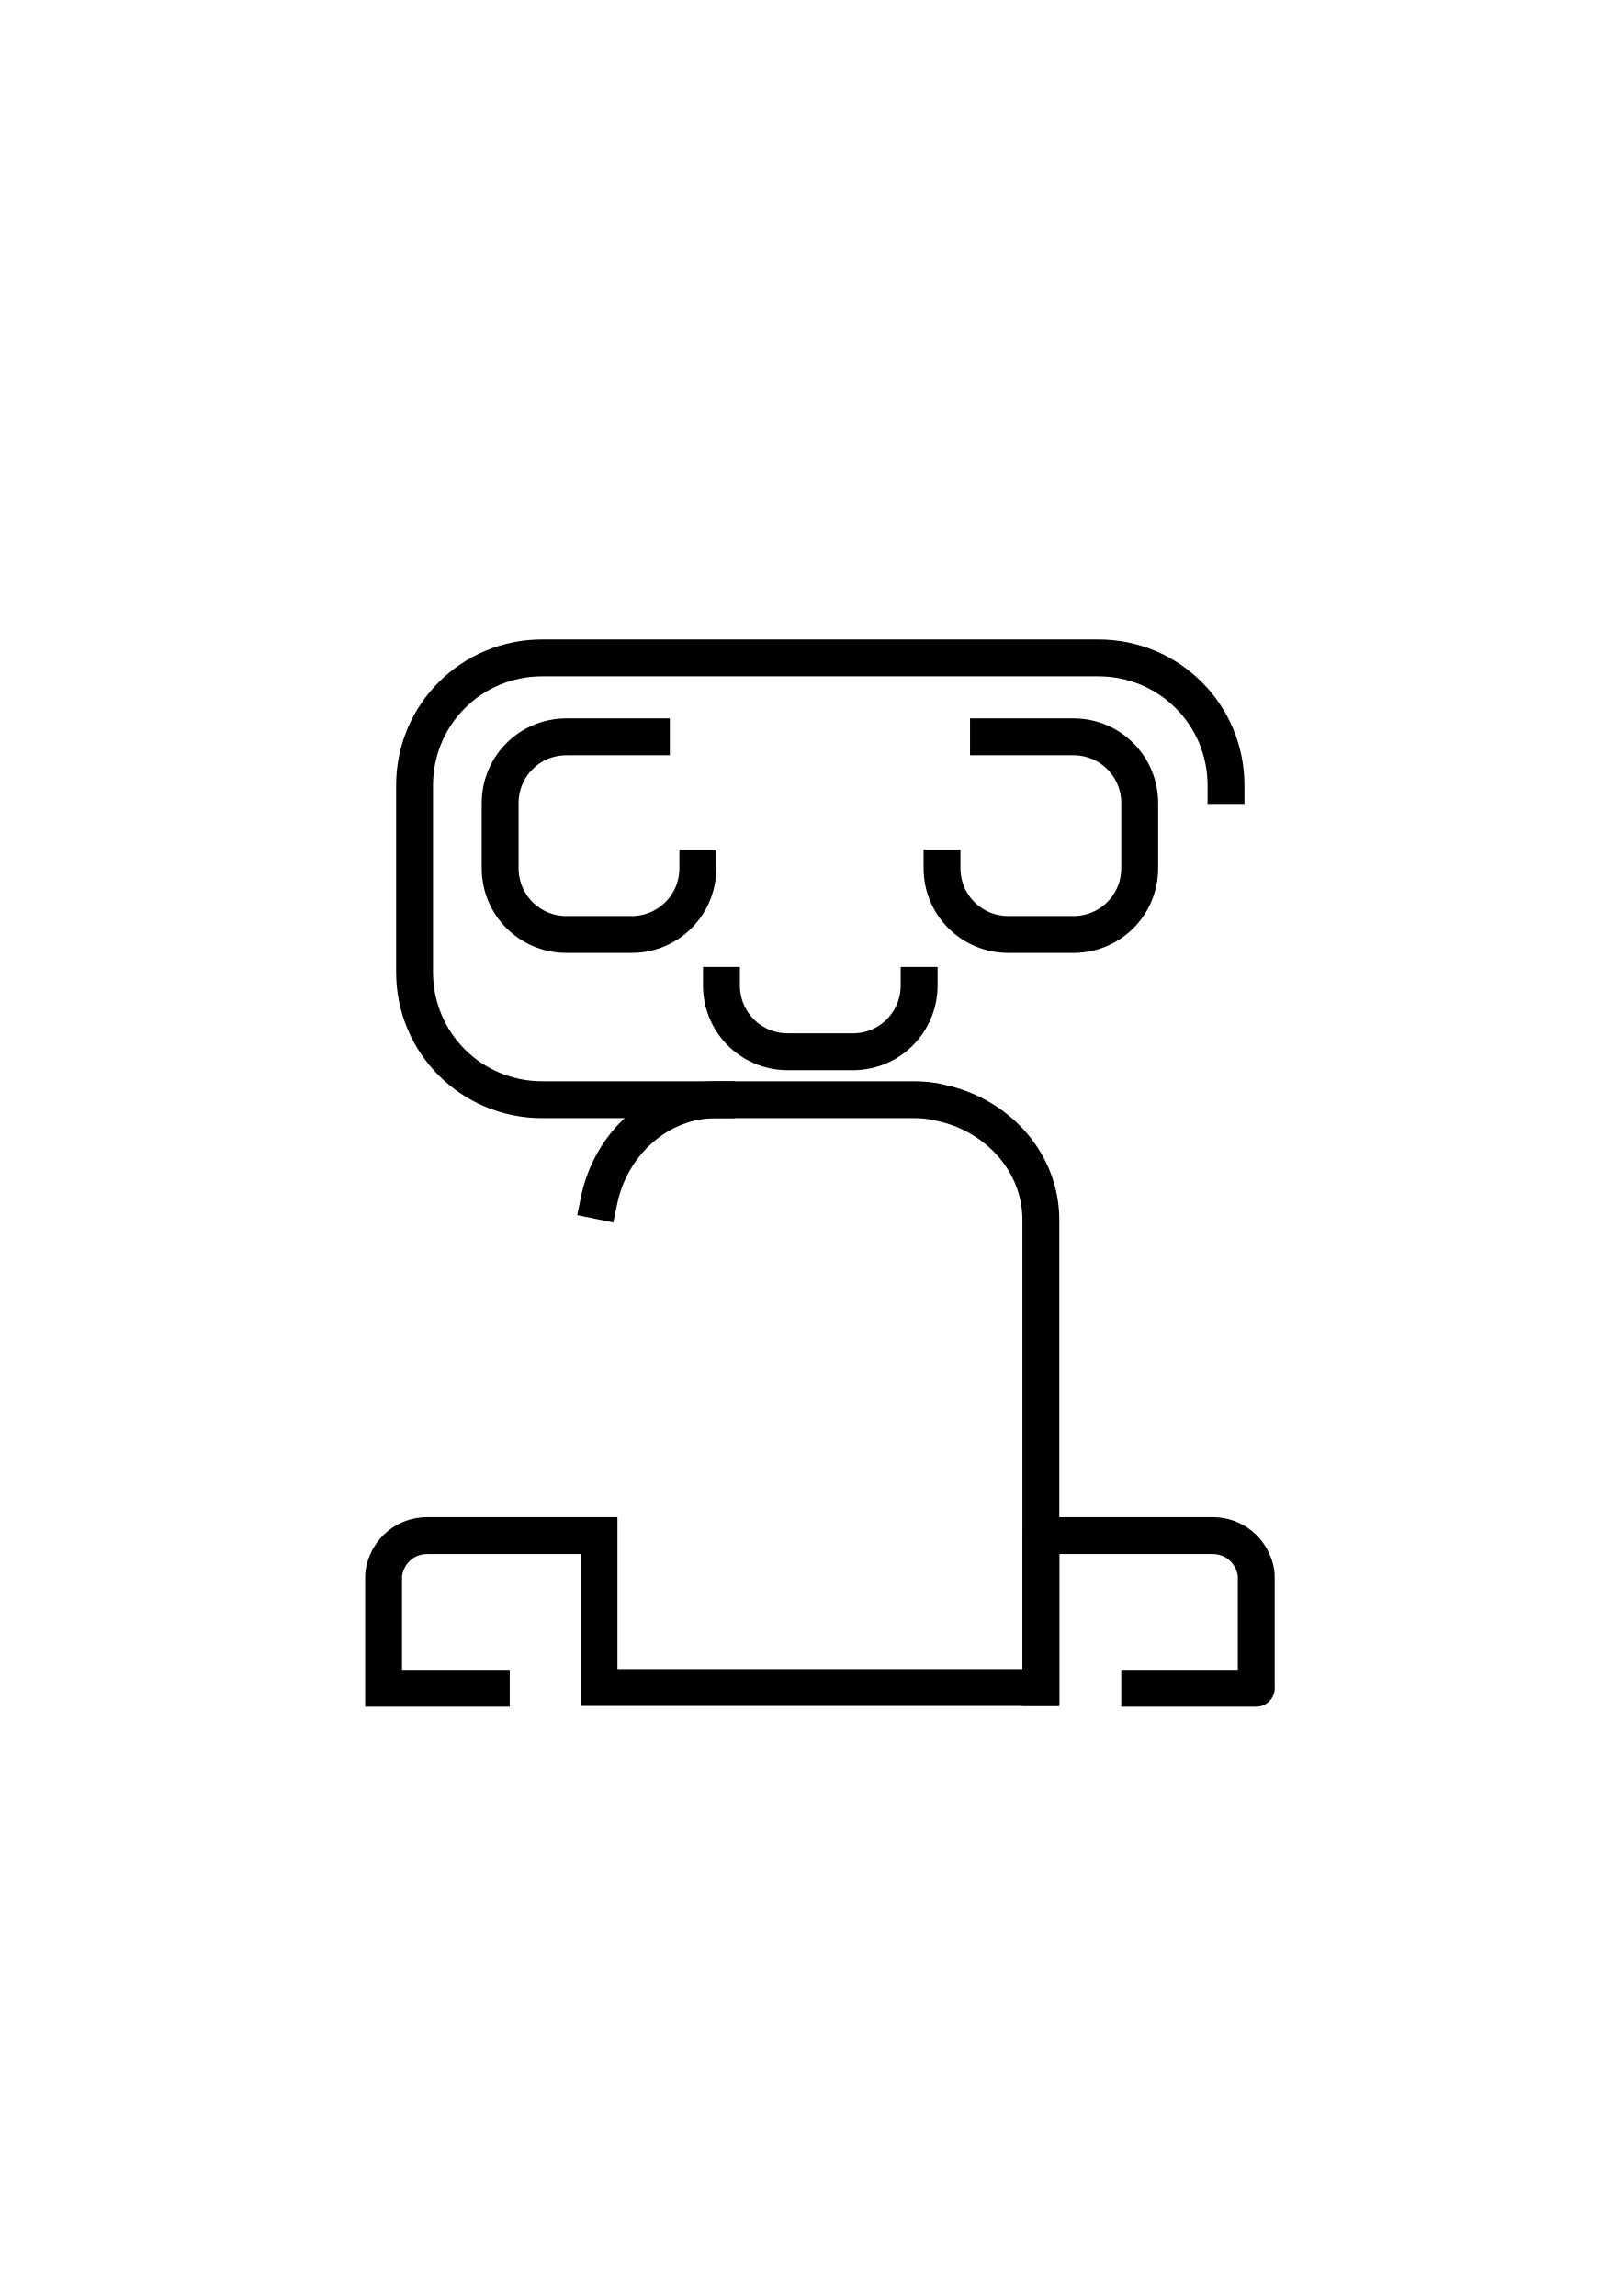
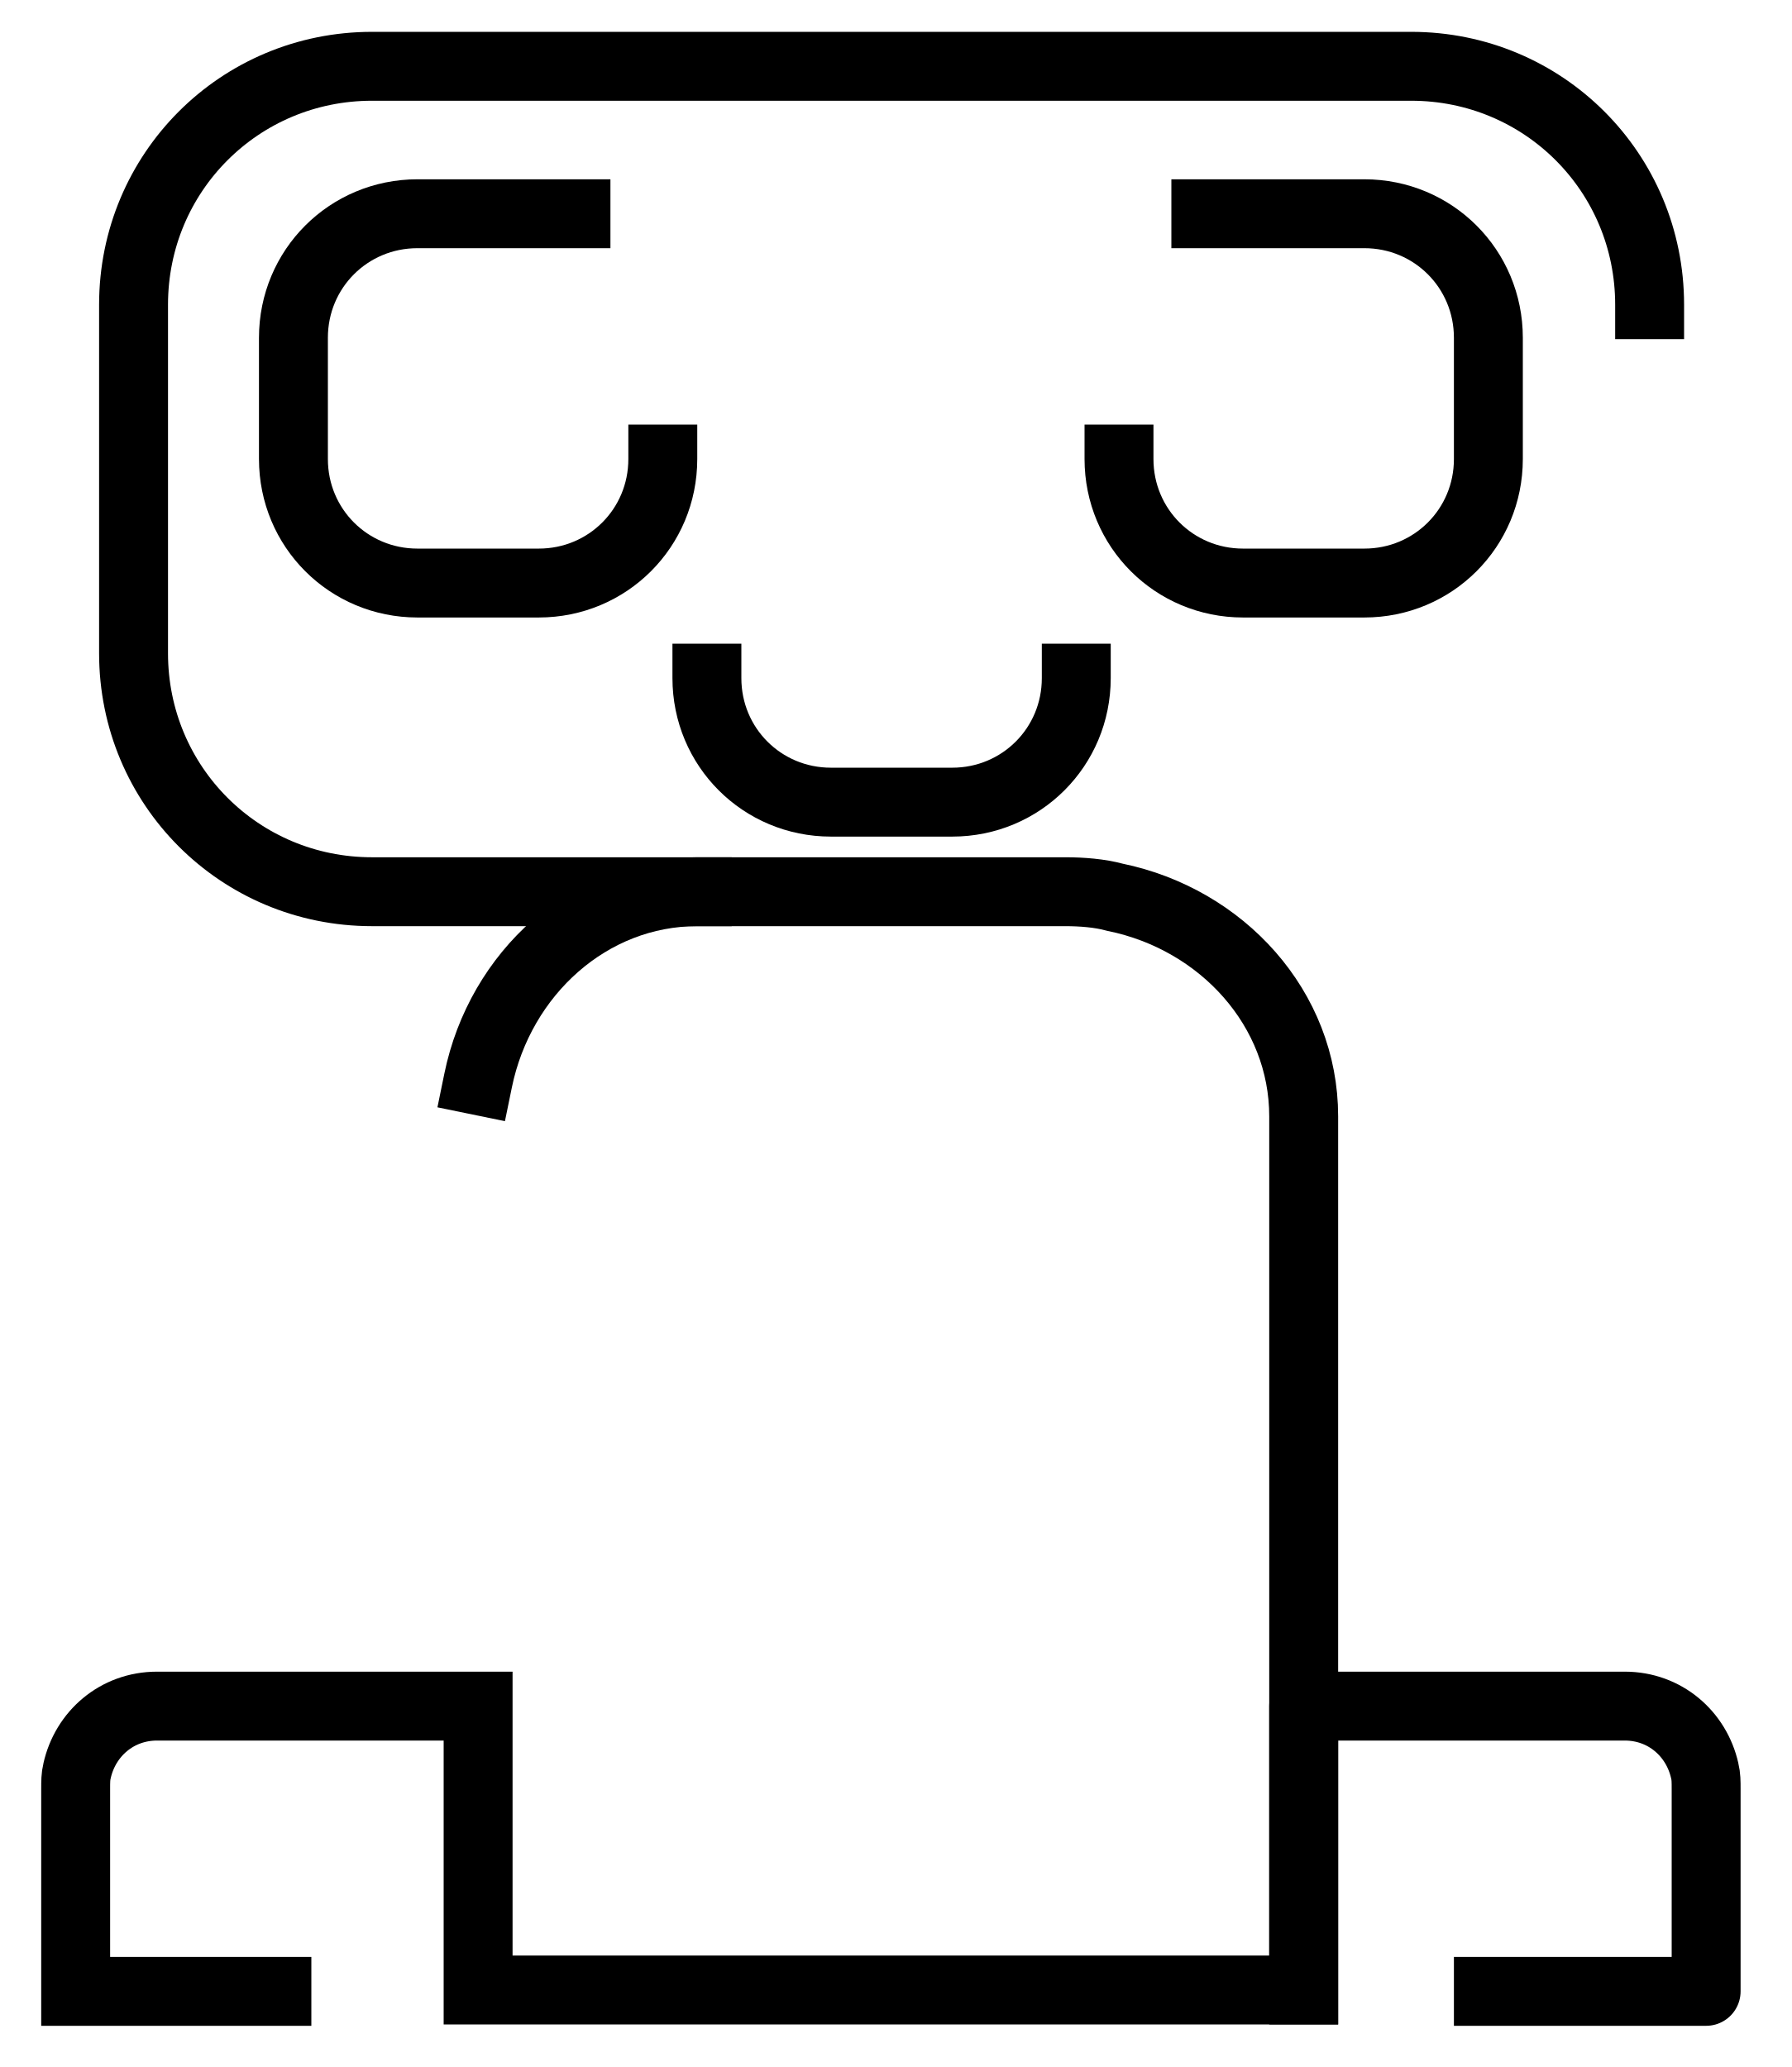
- <svg xmlns="http://www.w3.org/2000/svg" version="1.1" id="Capa_1" x="0px" y="0px" viewBox="0 0 220.1 311.3" style="enable-background:new 0 0 220.1 311.3;" xml:space="preserve">
-   <style type="text/css">
+ <svg xmlns="http://www.w3.org/2000/svg" version="1.1" id="Capa_1" x="0px" y="0px" viewBox="0 0 130 150" xml:space="preserve" width="130" height="150">
+   <defs id="defs14" />
+   <style type="text/css" id="style3">
	.st0{fill:none;stroke:#000000;stroke-width:5;stroke-linecap:square;stroke-linejoin:round;stroke-miterlimit:10;}
	.st1{fill:none;stroke:#000000;stroke-width:5;stroke-linecap:square;stroke-miterlimit:10;}
</style>
-   <g id="XMLID_28_">
-     <path id="XMLID_126_" class="st0" d="M141.1,228.8l0-20.6h20.6h2.7c2.9,0,5.2,2,5.8,4.7c0.1,0.4,0.1,0.8,0.1,1.3v14.7h-15.8" />
-     <path id="XMLID_129_" class="st0" d="M127.7,117.7c0,5,4,9,9,9h8.8c5,0,9-4,9-9v-8.8c0-5-4-9-9-9H134" />
-     <path id="XMLID_128_" class="st0" d="M88.3,99.9H76.8c-5,0-9,4-9,9v8.8c0,5,4,9,9,9h8.8c5,0,9-4,9-9" />
-     <path id="XMLID_27_" class="st1" d="M166.2,106.5c0-9.6-7.7-17.3-17.3-17.3H73.5c-9.6,0-17.3,7.7-17.3,17.3v25.3   c0,9.6,7.7,17.3,17.3,17.3h7.7h41.1l1.5,0c1.2,0,2.5,0.1,3.6,0.4c7.8,1.6,13.7,8.1,13.7,15.9v7.3v35.5v20.6c0,0-59.9,0-59.9,0   l0-20.6H60.6h-2.7c-2.9,0-5.2,2-5.8,4.7c-0.1,0.4-0.1,0.8-0.1,1.3v14.7h14.6" />
-     <path id="XMLID_125_" class="st0" d="M124.6,133.6c0,5-4,9-9,9h-8.8c-5,0-9-4-9-9" />
-     <path id="XMLID_127_" class="st0" d="M81.2,162.8c1.6-7.8,8.1-13.7,15.9-13.7" />
+   <g id="XMLID_28_" transform="translate(-46.51009,-84.3893)">
+     <path id="XMLID_126_" class="st0" d="m 141.1,228.8 0,-20.6 20.6,0 2.7,0 c 2.9,0 5.2,2 5.8,4.7 0.1,0.4 0.1,0.8 0.1,1.3 l 0,14.7 -15.8,0" style="fill:none;stroke:#000000;stroke-width:5;stroke-linecap:square;stroke-linejoin:round;stroke-miterlimit:10" />
+     <path id="XMLID_129_" class="st0" d="m 127.7,117.7 c 0,5 4,9 9,9 l 8.8,0 c 5,0 9,-4 9,-9 l 0,-8.8 c 0,-5 -4,-9 -9,-9 l -11.5,0" style="fill:none;stroke:#000000;stroke-width:5;stroke-linecap:square;stroke-linejoin:round;stroke-miterlimit:10" />
+     <path id="XMLID_128_" class="st0" d="m 88.3,99.9 -11.5,0 c -5,0 -9,4 -9,9 l 0,8.8 c 0,5 4,9 9,9 l 8.8,0 c 5,0 9,-4 9,-9" style="fill:none;stroke:#000000;stroke-width:5;stroke-linecap:square;stroke-linejoin:round;stroke-miterlimit:10" />
+     <path id="XMLID_27_" class="st1" d="m 166.2,106.5 c 0,-9.6 -7.7,-17.3 -17.3,-17.3 l -75.4,0 c -9.6,0 -17.3,7.7 -17.3,17.3 l 0,25.3 c 0,9.6 7.7,17.3 17.3,17.3 l 7.7,0 41.1,0 1.5,0 c 1.2,0 2.5,0.1 3.6,0.4 7.8,1.6 13.7,8.1 13.7,15.9 l 0,7.3 0,35.5 0,20.6 c 0,0 -59.9,0 -59.9,0 l 0,-20.6 -20.6,0 -2.7,0 c -2.9,0 -5.2,2 -5.8,4.7 -0.1,0.4 -0.1,0.8 -0.1,1.3 l 0,14.7 14.6,0" style="fill:none;stroke:#000000;stroke-width:5;stroke-linecap:square;stroke-miterlimit:10" />
+     <path id="XMLID_125_" class="st0" d="m 124.6,133.6 c 0,5 -4,9 -9,9 l -8.8,0 c -5,0 -9,-4 -9,-9" style="fill:none;stroke:#000000;stroke-width:5;stroke-linecap:square;stroke-linejoin:round;stroke-miterlimit:10" />
+     <path id="XMLID_127_" class="st0" d="m 81.2,162.8 c 1.6,-7.8 8.1,-13.7 15.9,-13.7" style="fill:none;stroke:#000000;stroke-width:5;stroke-linecap:square;stroke-linejoin:round;stroke-miterlimit:10" />
  </g>
</svg>
